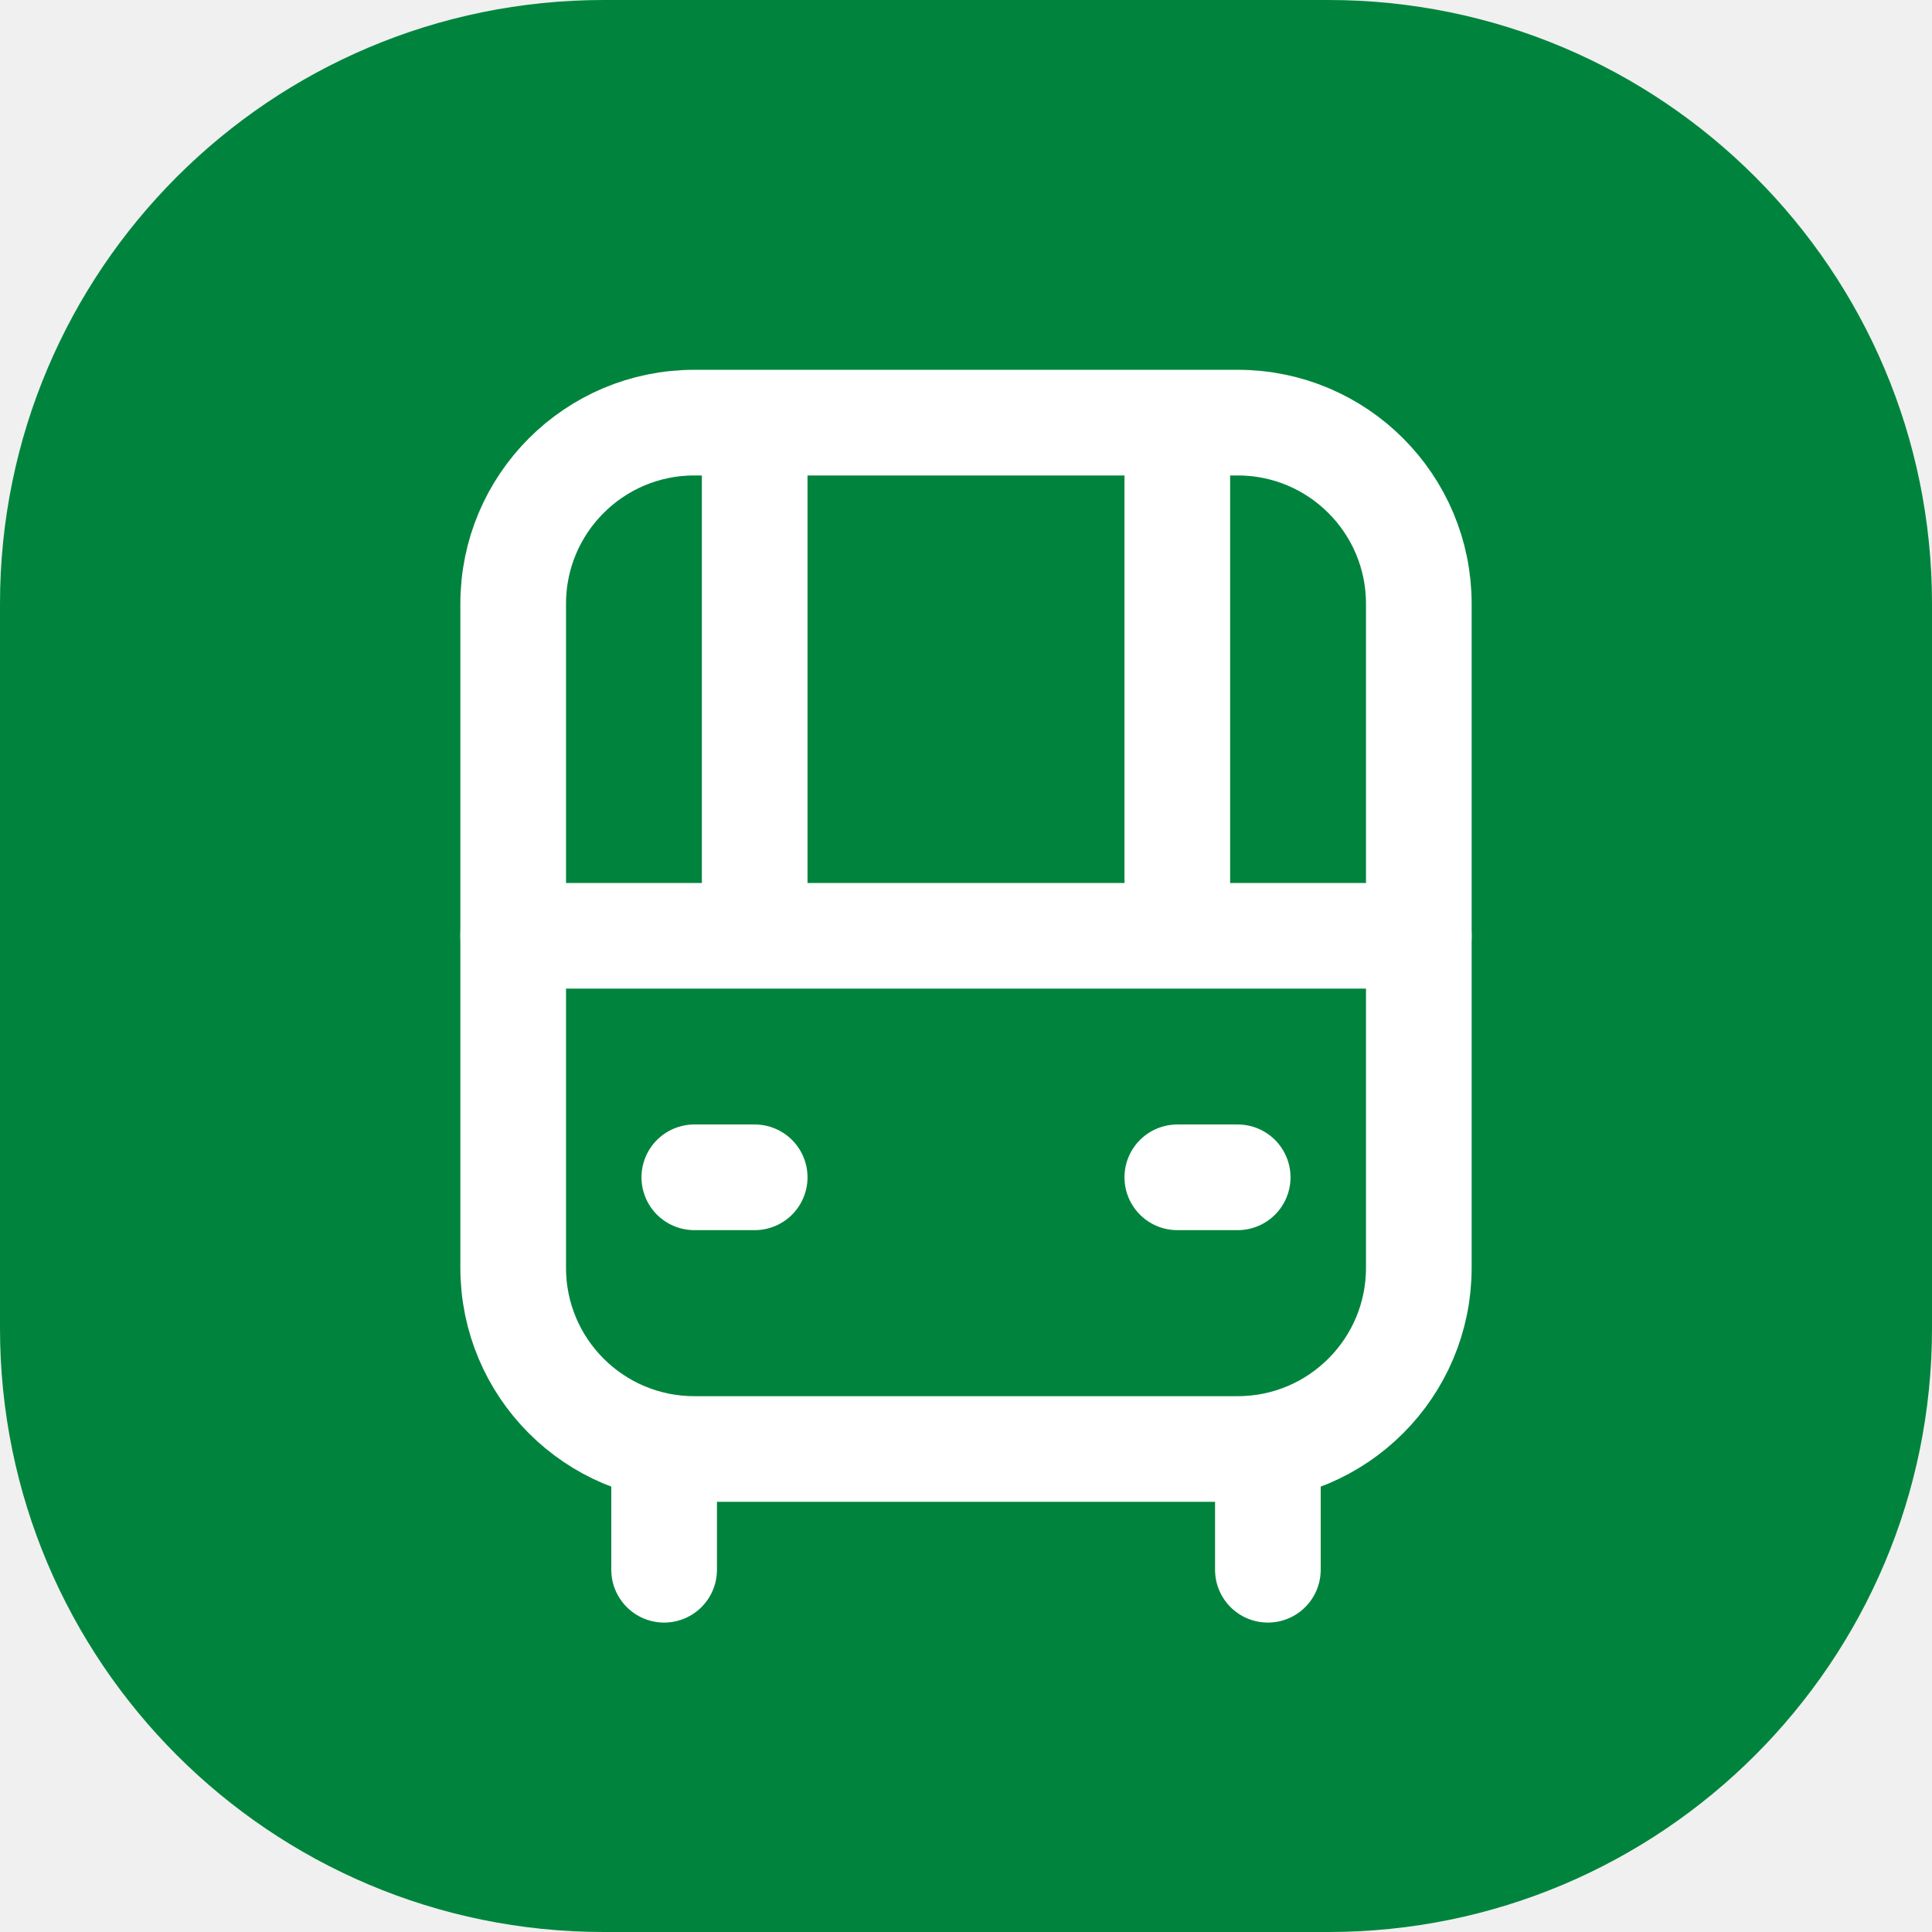
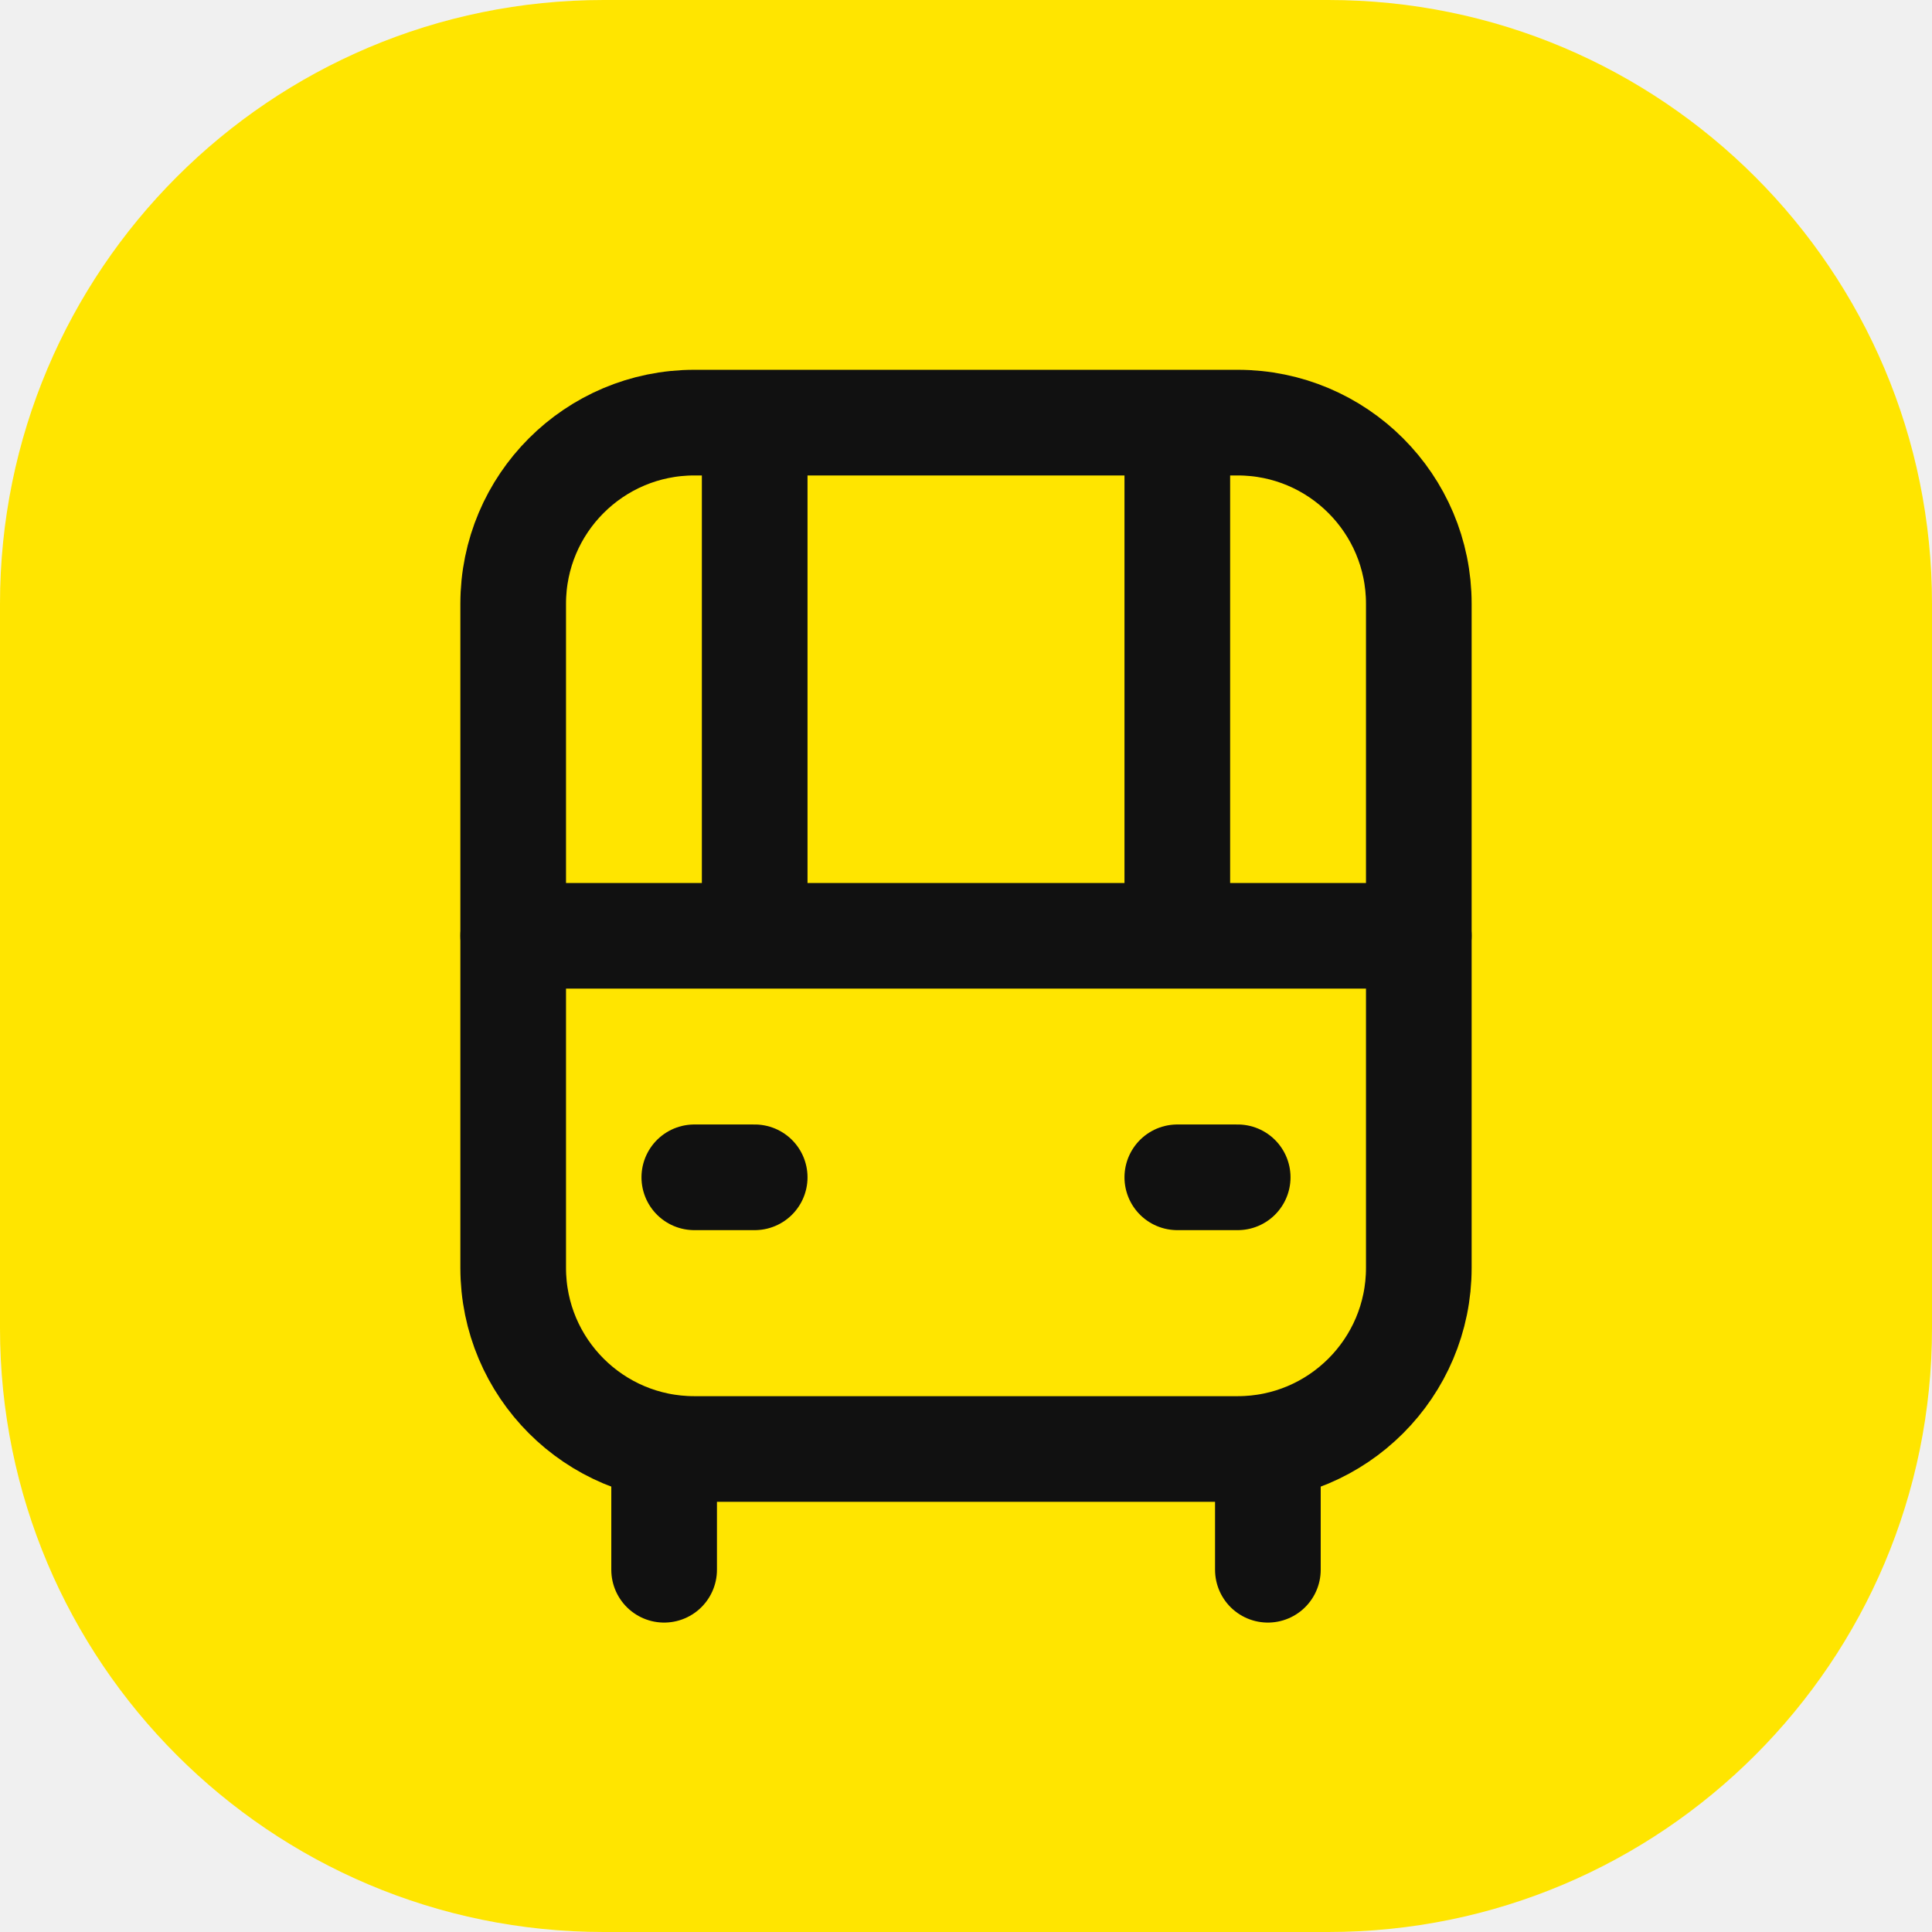
<svg xmlns="http://www.w3.org/2000/svg" viewBox="0 0 64 64">
-   <rect width="64" height="64" rx="20" fill="#00843d" />
-   <g fill="none" stroke="white" stroke-width="3.5" stroke-linecap="round" stroke-linejoin="round">
+   <rect width="64" height="64" rx="20" fill="#ffe500" />
+   <g fill="none" stroke="#111111" stroke-width="3.5" stroke-linecap="round" stroke-linejoin="round">
    <rect x="17" y="14" width="30" height="34" rx="6" />
    <path d="M17 31h30M25 15v16M39 15v16M22 48v4M42 48v4M23 39h2M39 39h2" />
  </g>
</svg>
